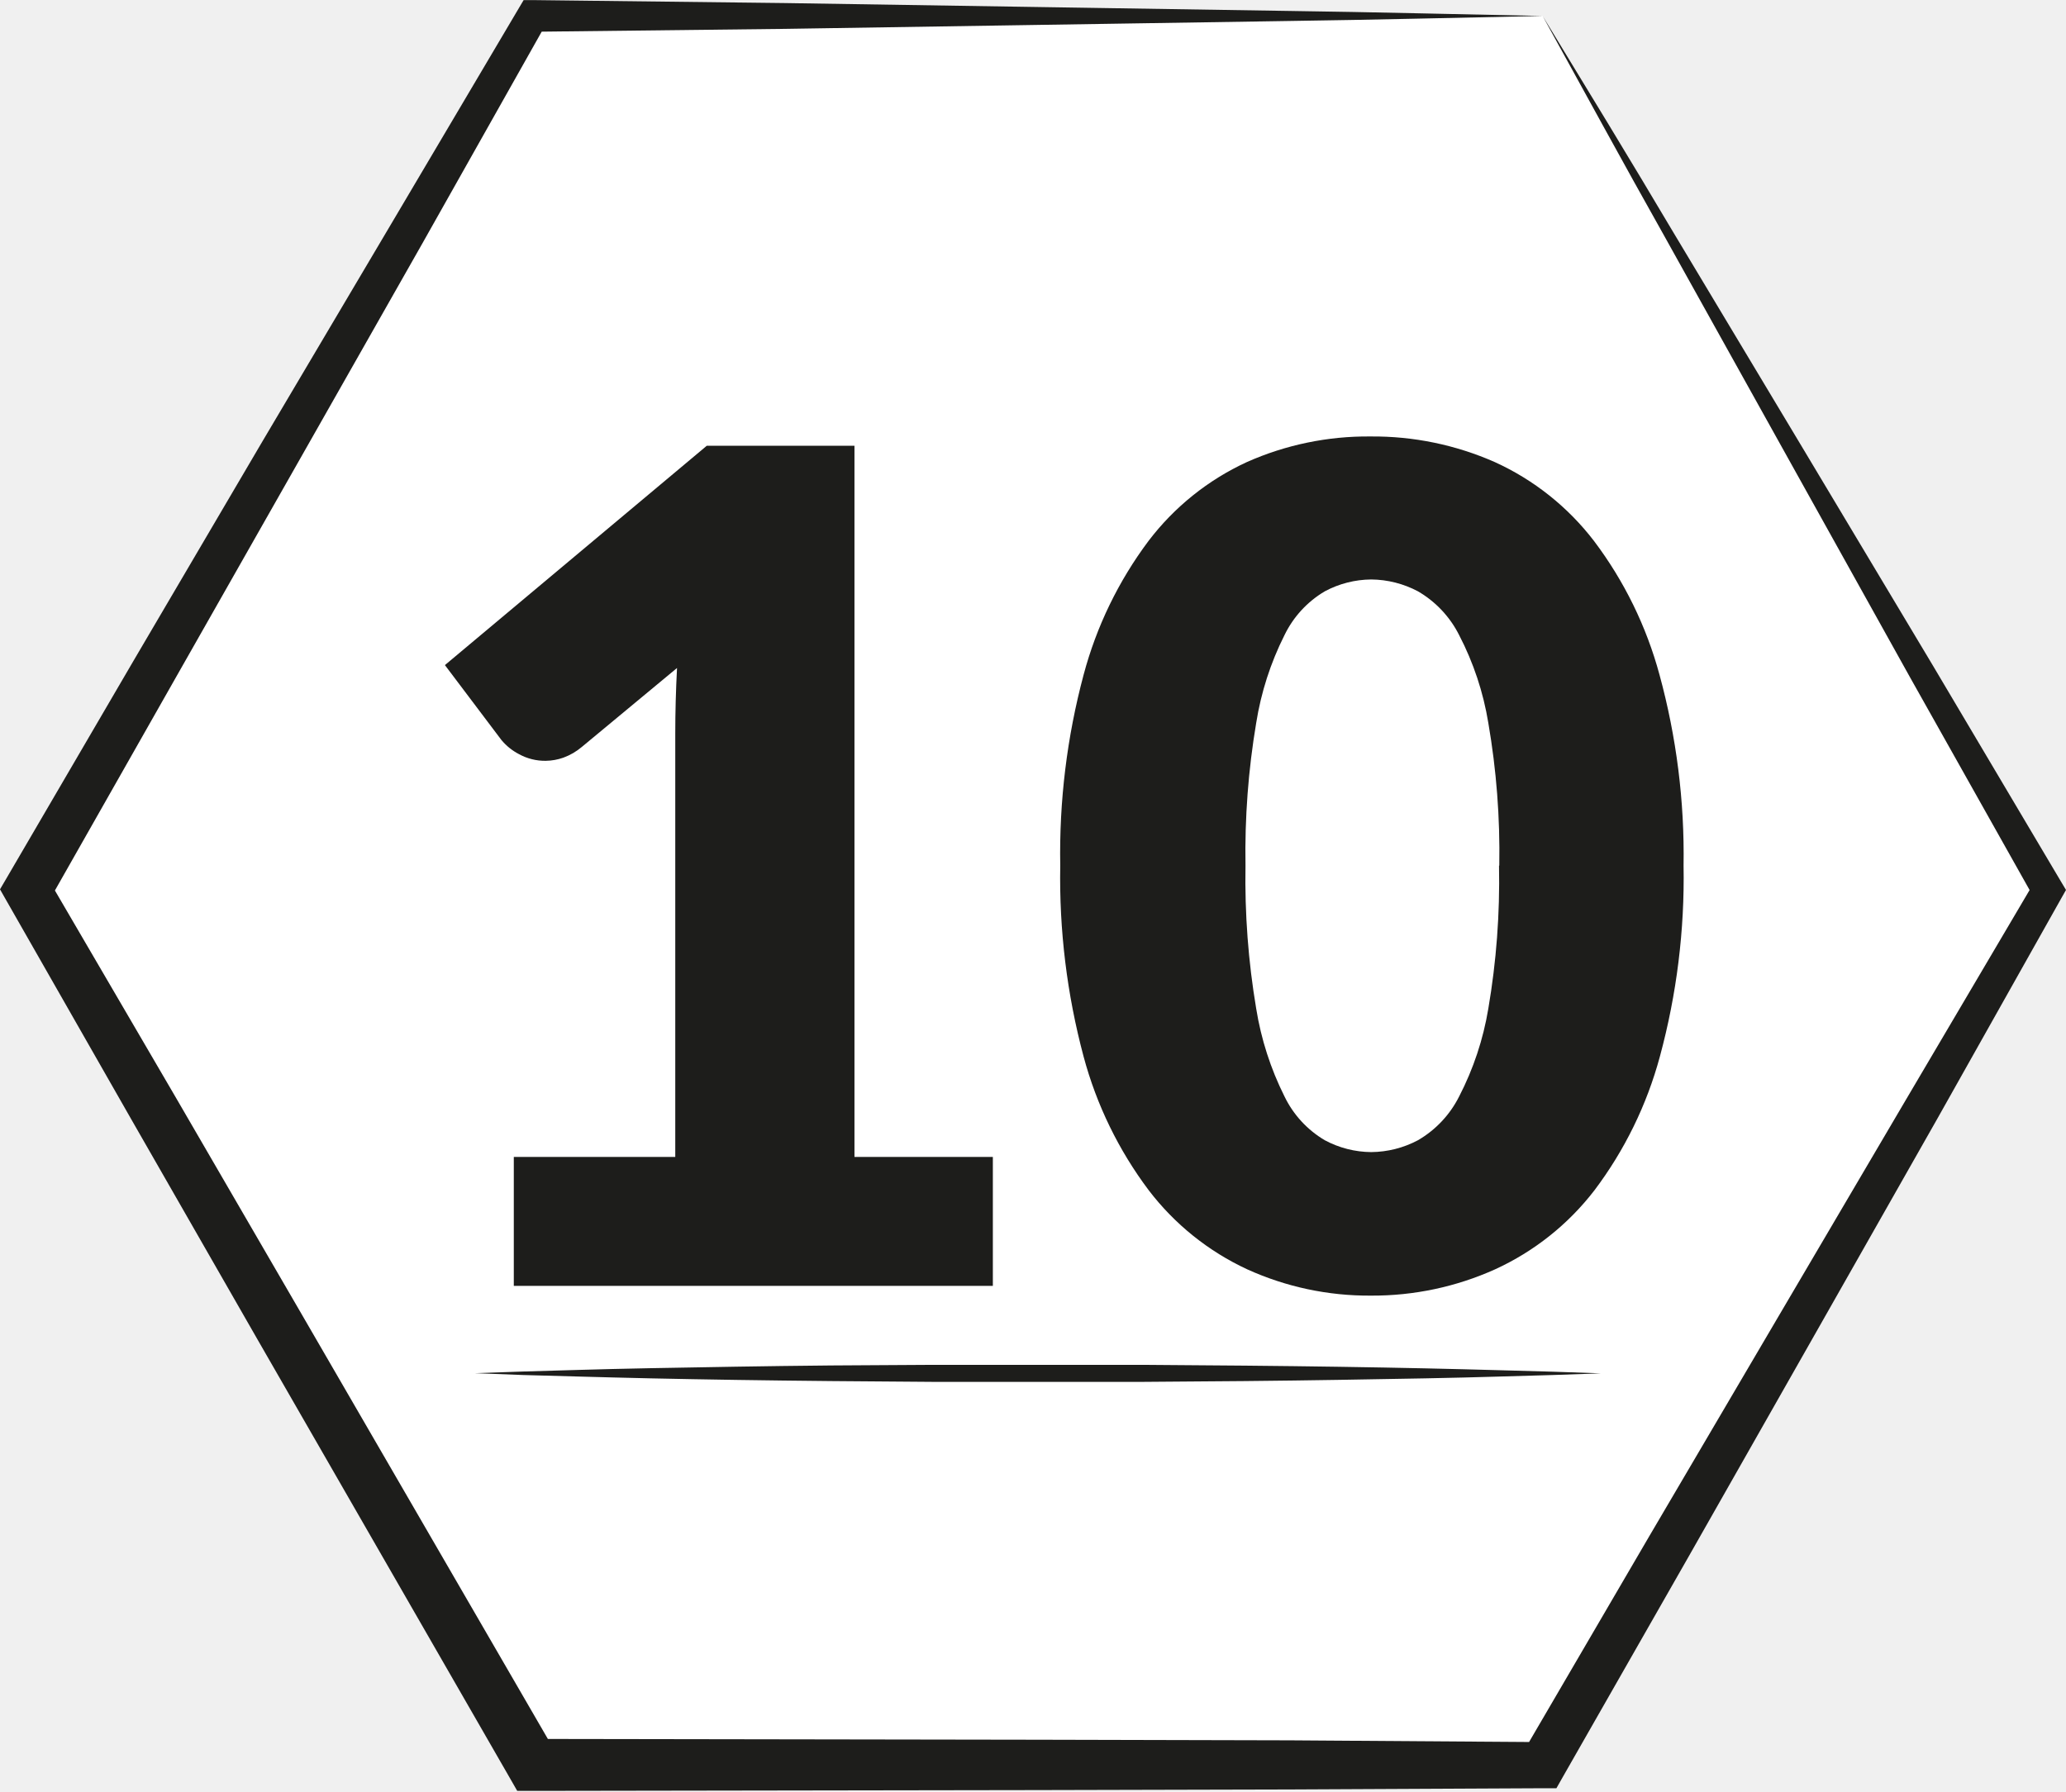
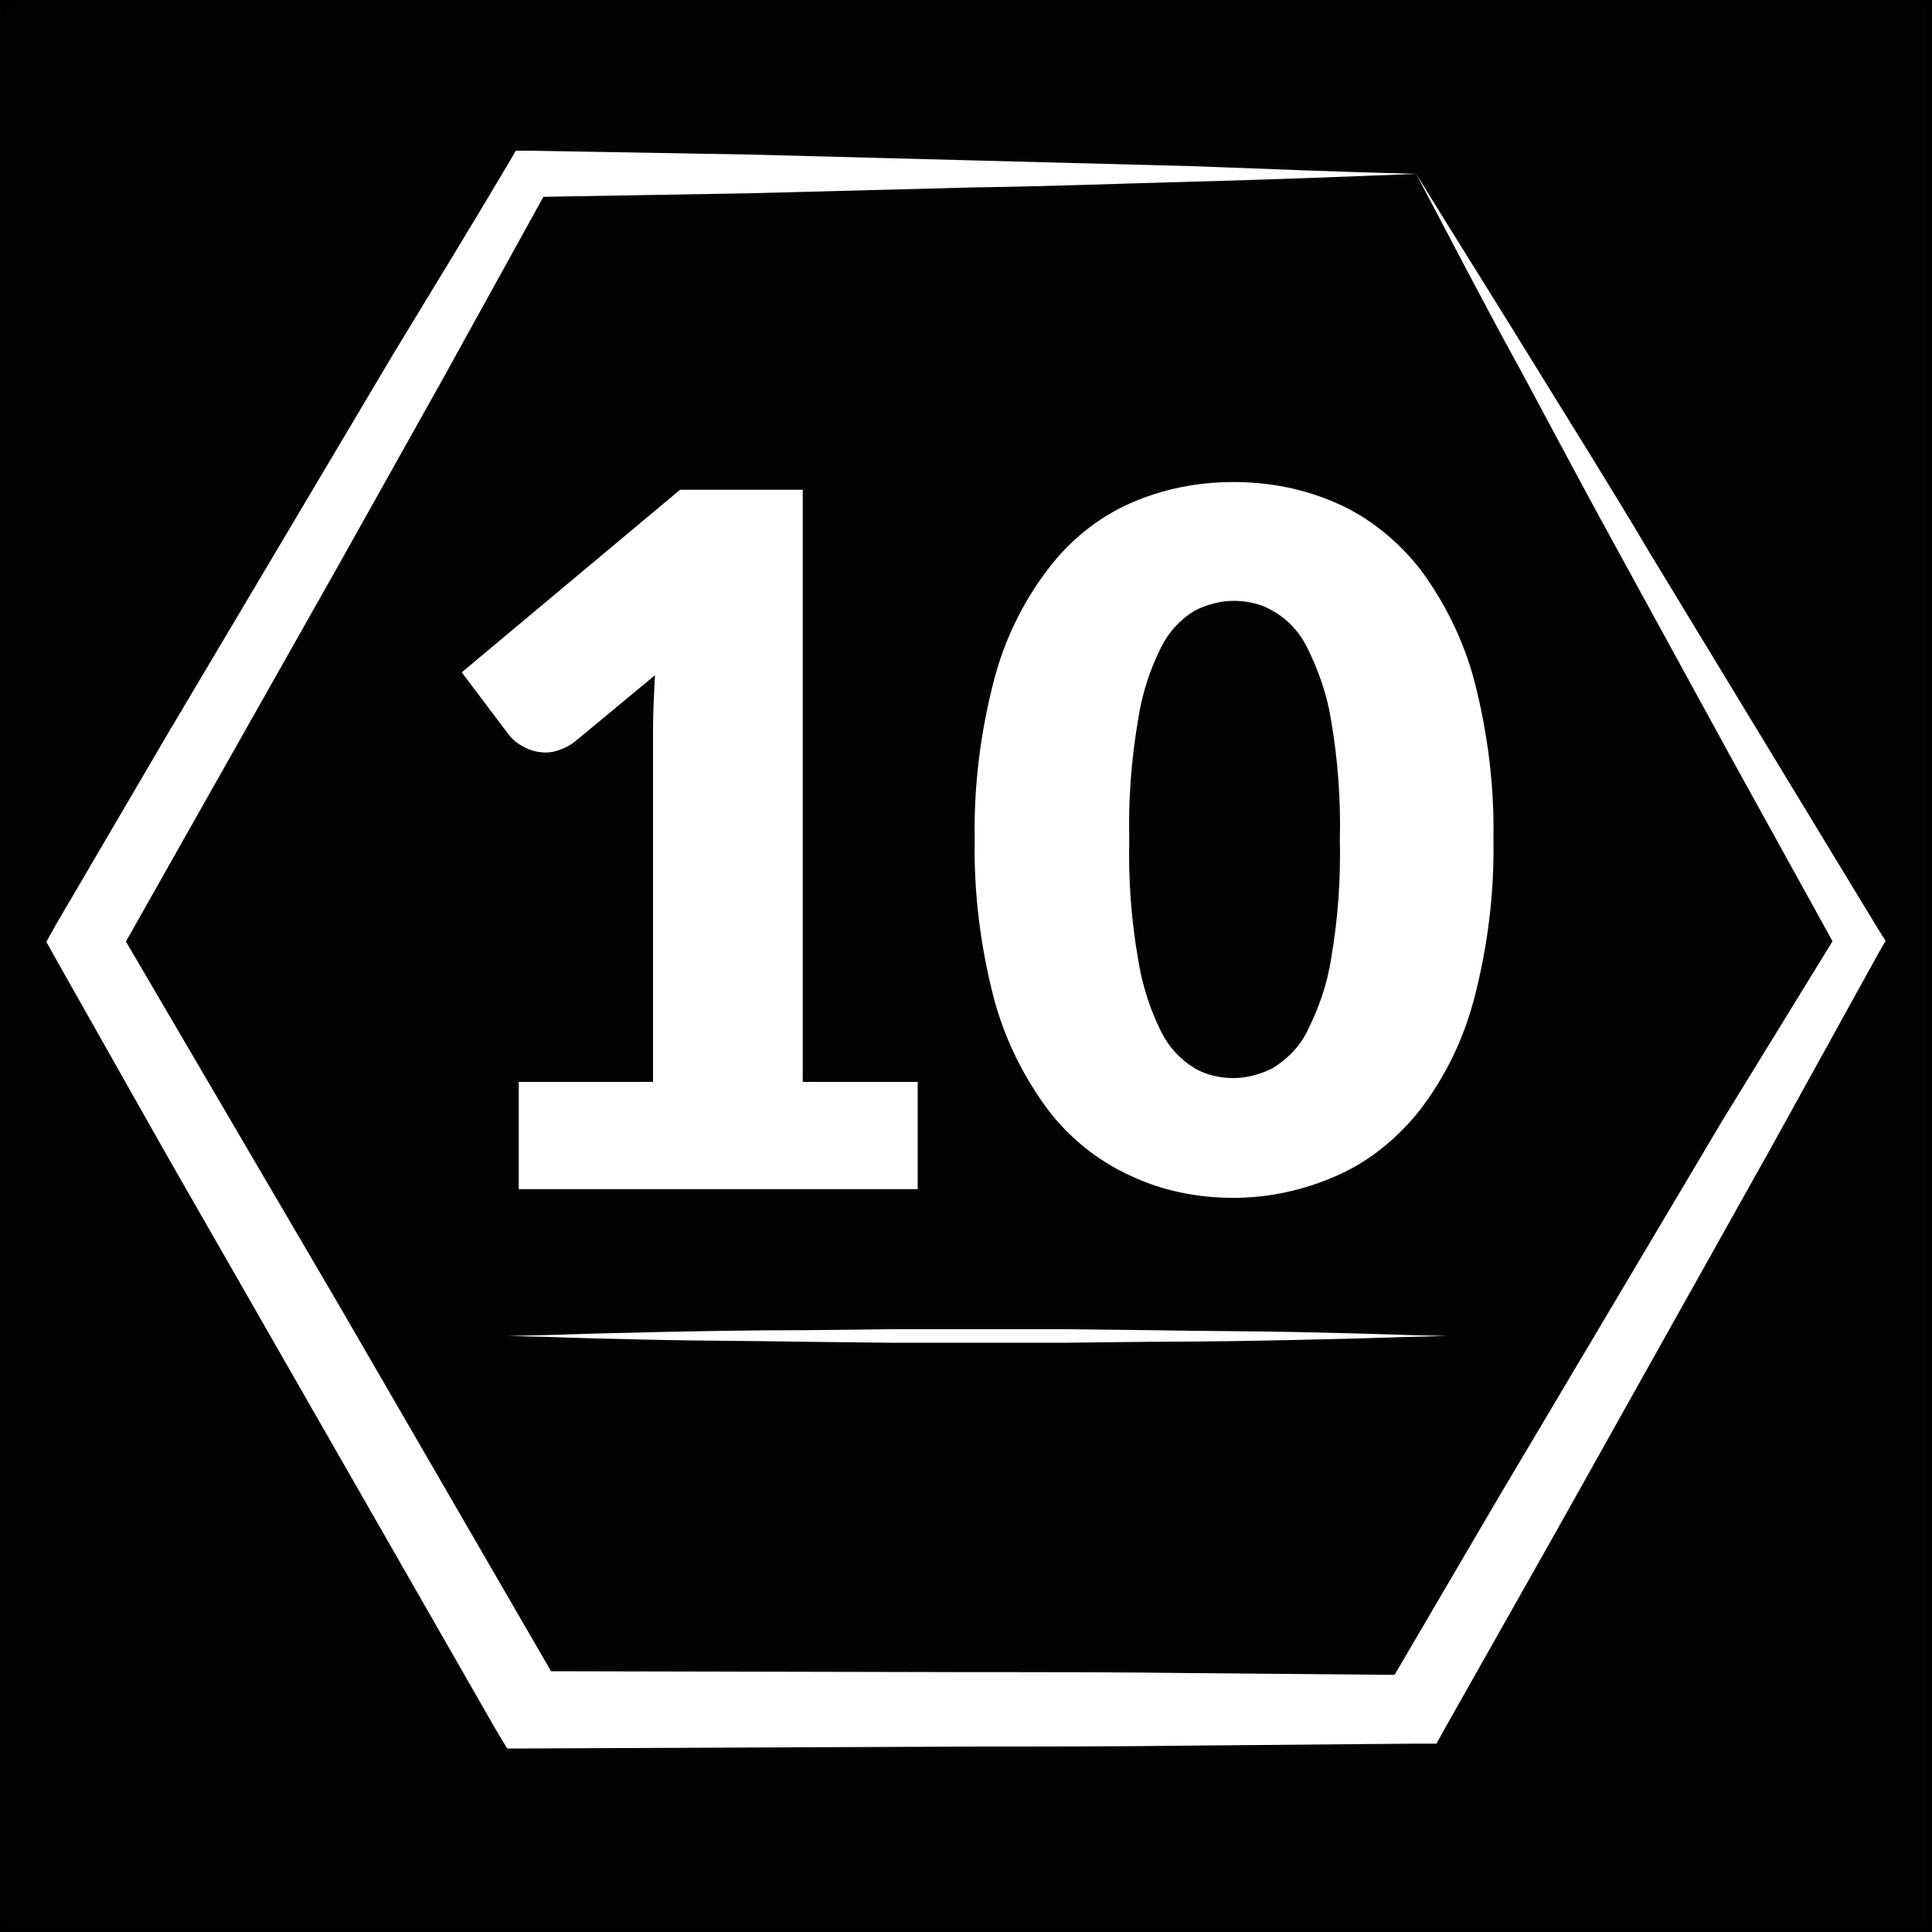
- <svg xmlns="http://www.w3.org/2000/svg" id="Calque_1" data-name="Calque 1" viewBox="0 0 235.43 204.21">
+ <svg xmlns="http://www.w3.org/2000/svg" version="1.1" id="Calque_1" x="0px" y="0px" viewBox="0 0 200 200" style="enable-background:new 0 0 200 200;" xml:space="preserve">
+   <style type="text/css">
+ 	.st0{fill:#010202;stroke:#000000;stroke-miterlimit:10;}
+ 	.st1{fill:#FFFFFF;}
+ </style>
+   <rect class="st0" width="200" height="200" />
  <g>
-     <polygon points="175.8 1.82 233.36 101.51 175.8 201.21 60.68 201.21 3.12 101.51 60.68 1.82 175.8 1.82" style="fill: #fff" />
-     <path d="M421.31,137.25c5,8.22,10,16.4,14.88,24.64L451,186.59l14.78,24.7L480.43,236l0.52,0.87-0.52.92L466.3,262.92l-14.19,25-14.2,25-14.27,25-0.76,1.34h-1.57l-28.78.14-28.78.07-57.56.09h-1.73l-0.86-1.5-28.7-49.89-14.33-25-14.27-25-0.78-1.37,0.78-1.33,14.51-24.85,14.58-24.82L290,161.12l14.65-24.77,0.54-.91h1L335,135.78l28.78,0.45,28.78,0.45C402.13,136.81,411.72,137.06,421.31,137.25Zm0,0c-9.59.19-19.19,0.44-28.78,0.57l-28.78.45-28.78.45-28.78.33,1.56-.9-14.13,25.08-14.19,25-14.2,25L251,238.3v-2.7l14.51,24.85,14.45,24.89,28.86,49.8-2.6-1.5,57.56,0.09,28.78,0.07L421.31,334,419,335.3l14.51-24.85,14.58-24.81,14.59-24.81L477.32,236v1.8l-14.1-25.09-14-25.15-14-25.15C430.53,154.08,425.95,145.65,421.31,137.25Z" transform="translate(-245.52 -135.43)" style="fill: #1d1d1b" />
+     <path class="st1" d="M146.6,18c4,6.5,8.1,13,12.1,19.5s8.1,13,12,19.6l11.9,19.6l11.9,19.6l0.7,1.1l-0.7,1.2l-11.1,20.1l-11.2,20   l-11.2,20l-11.3,20l-1,1.8h-2.1l-22.9,0.2c-7.6,0.1-15.3,0.1-22.9,0.1l-46,0.2h-2.3l-1.2-2l-22.8-39.8l-11.4-19.9l-11.3-20l-1-1.8   l1-1.8l11.6-19.8l11.7-19.7l11.7-19.7c4-6.6,8-13.1,11.9-19.7l0.7-1.2h1.3L77.6,16l22.9,0.6c7.6,0.2,15.3,0.4,22.9,0.6   C131.3,17.5,138.9,17.8,146.6,18z M146.6,18c-7.6,0.3-15.3,0.6-22.9,0.8c-7.6,0.2-15.3,0.5-22.9,0.6L77.9,20l-23.1,0.4l2.1-1.2   c-3.7,6.7-7.4,13.4-11.1,20.1l-11.2,20l-11.3,20L12,99.3v-3.6l11.6,19.8l11.6,19.8l23,39.7l-3.5-2l45.9,0.1c7.6,0,15.3,0,22.9,0.1   l22.9,0.2l-3.1,1.8l11.6-19.8l11.7-19.7l11.7-19.7l12.1-19.7v2.4l-11.1-20.1l-11-20.1c-3.7-6.7-7.3-13.5-10.9-20.2   C153.7,31.6,150.2,24.8,146.6,18z" />
  </g>
  <g>
-     <path d="M304.07,267.3h18.4V219q0-3.55.2-7.43l-10.85,9a6.94,6.94,0,0,1-2.1,1.22,6.25,6.25,0,0,1-2,.36,6.14,6.14,0,0,1-3.06-.76,6.48,6.48,0,0,1-2-1.61l-6.44-8.54,29.84-25h16.83V267.3h15.77V282H304.07V267.3Z" transform="translate(-245.52 -135.43)" style="fill: #1d1d1b" />
-     <path d="M437.37,234.1a77.9,77.9,0,0,1-2.7,21.76,44.64,44.64,0,0,1-7.46,15.25,30.08,30.08,0,0,1-11.31,9,34,34,0,0,1-14.16,3,33.52,33.52,0,0,1-14.1-3,30,30,0,0,1-11.21-9A44.56,44.56,0,0,1,369,255.86a78.79,78.79,0,0,1-2.66-21.76A78.8,78.8,0,0,1,369,212.35a44.59,44.59,0,0,1,7.39-15.25,29.66,29.66,0,0,1,11.21-9,33.85,33.85,0,0,1,14.1-2.92,34.31,34.31,0,0,1,14.16,2.92,29.79,29.79,0,0,1,11.31,9,44.67,44.67,0,0,1,7.46,15.25A77.91,77.91,0,0,1,437.37,234.1Zm-21,0a86.85,86.85,0,0,0-1.25-16.27,33.37,33.37,0,0,0-3.32-10,12,12,0,0,0-4.7-5,11.57,11.57,0,0,0-5.32-1.35,11.37,11.37,0,0,0-5.29,1.35,11.74,11.74,0,0,0-4.6,5,34.2,34.2,0,0,0-3.22,10,89,89,0,0,0-1.22,16.27,88.91,88.91,0,0,0,1.22,16.3,34.65,34.65,0,0,0,3.22,10,11.71,11.71,0,0,0,4.6,5,11.36,11.36,0,0,0,5.29,1.35,11.57,11.57,0,0,0,5.32-1.35,12,12,0,0,0,4.7-5,33.81,33.81,0,0,0,3.32-10A86.74,86.74,0,0,0,416.34,234.1Z" transform="translate(-245.52 -135.43)" style="fill: #1d1d1b" />
+     <path class="st1" d="M53.7,112h13.9V75.5c0-1.8,0.1-3.7,0.2-5.6l-8.2,6.8c-0.5,0.4-1,0.7-1.6,0.9c-0.5,0.2-1,0.3-1.5,0.3   c-0.8,0-1.6-0.2-2.3-0.6c-0.6-0.3-1.1-0.7-1.5-1.2l-4.9-6.5l22.6-18.9h12.7V112H95v11.1H53.7V112z" />
+     <path class="st1" d="M154.6,86.9c0.1,5.6-0.6,11.1-2,16.5c-1.1,4.2-3,8.1-5.6,11.5c-2.3,2.9-5.2,5.3-8.6,6.8   c-3.4,1.5-7,2.3-10.7,2.3c-3.7,0-7.3-0.7-10.7-2.3c-3.3-1.5-6.3-3.9-8.5-6.8c-2.6-3.5-4.5-7.4-5.6-11.5c-1.4-5.4-2.1-10.9-2-16.5   c-0.1-5.6,0.6-11.1,2-16.5c1.1-4.2,3-8.1,5.6-11.5c2.2-2.9,5.1-5.3,8.5-6.8c3.4-1.5,7-2.2,10.7-2.2c3.7,0,7.3,0.7,10.7,2.2   c3.4,1.5,6.3,3.9,8.6,6.8c2.6,3.5,4.5,7.4,5.6,11.5C154,75.8,154.7,81.3,154.6,86.9z M138.7,86.9c0.1-4.1-0.2-8.2-0.9-12.3   c-0.4-2.6-1.3-5.2-2.5-7.6c-0.8-1.6-2-2.9-3.6-3.8c-1.2-0.7-2.6-1-4-1c-1.4,0-2.8,0.4-4,1c-1.5,0.9-2.7,2.2-3.5,3.8   c-1.2,2.4-2,4.9-2.4,7.6c-0.7,4.1-1,8.2-0.9,12.3c-0.1,4.1,0.2,8.3,0.9,12.3c0.4,2.6,1.2,5.2,2.4,7.6c0.8,1.6,2,2.9,3.5,3.8   c1.2,0.7,2.6,1,4,1c1.4,0,2.8-0.4,4-1c1.5-0.9,2.8-2.2,3.6-3.8c1.2-2.4,2.1-4.9,2.5-7.6C138.5,95.2,138.8,91,138.7,86.9L138.7,86.9   z" />
  </g>
  <g>
-     <line x1="54.12" y1="156.51" x2="182.35" y2="156.51" style="fill: #1d1d1b" />
-     <path d="M299.64,291.95l5.51-.19c3.51-.09,8.51-0.27,14.53-0.38s13-.24,20.54-0.31L351.8,291l12,0,12,0,11.58,0.09c7.51,0.07,14.53.18,20.54,0.31s11,0.29,14.53.38l5.51,0.19-5.51.19c-3.51.09-8.51,0.27-14.53,0.38s-13,.24-20.54.31l-11.58.09-12,0-12,0-11.58-.09c-7.51-.07-14.53-0.18-20.54-0.31s-11-.29-14.53-0.38Z" transform="translate(-245.52 -135.43)" style="fill: #1d1d1b" />
+     <line class="st1" x1="52.6" y1="138.3" x2="149.7" y2="138.3" />
+     <path class="st1" d="M52.6,138.3l4.2-0.1c2.7-0.1,6.4-0.2,11-0.3s9.8-0.2,15.5-0.2l8.8-0.1h9.1h9.1l8.8,0.1   c5.7,0.1,11,0.1,15.5,0.2c4.5,0.1,8.3,0.2,11,0.3l4.2,0.1l-4.2,0.1c-2.7,0.1-6.4,0.2-11,0.3s-9.8,0.2-15.5,0.2l-8.8,0.1h-9.1h-9.1   l-8.8-0.1c-5.7-0.1-11-0.1-15.5-0.2s-8.3-0.2-11-0.3L52.6,138.3z" />
  </g>
</svg>
